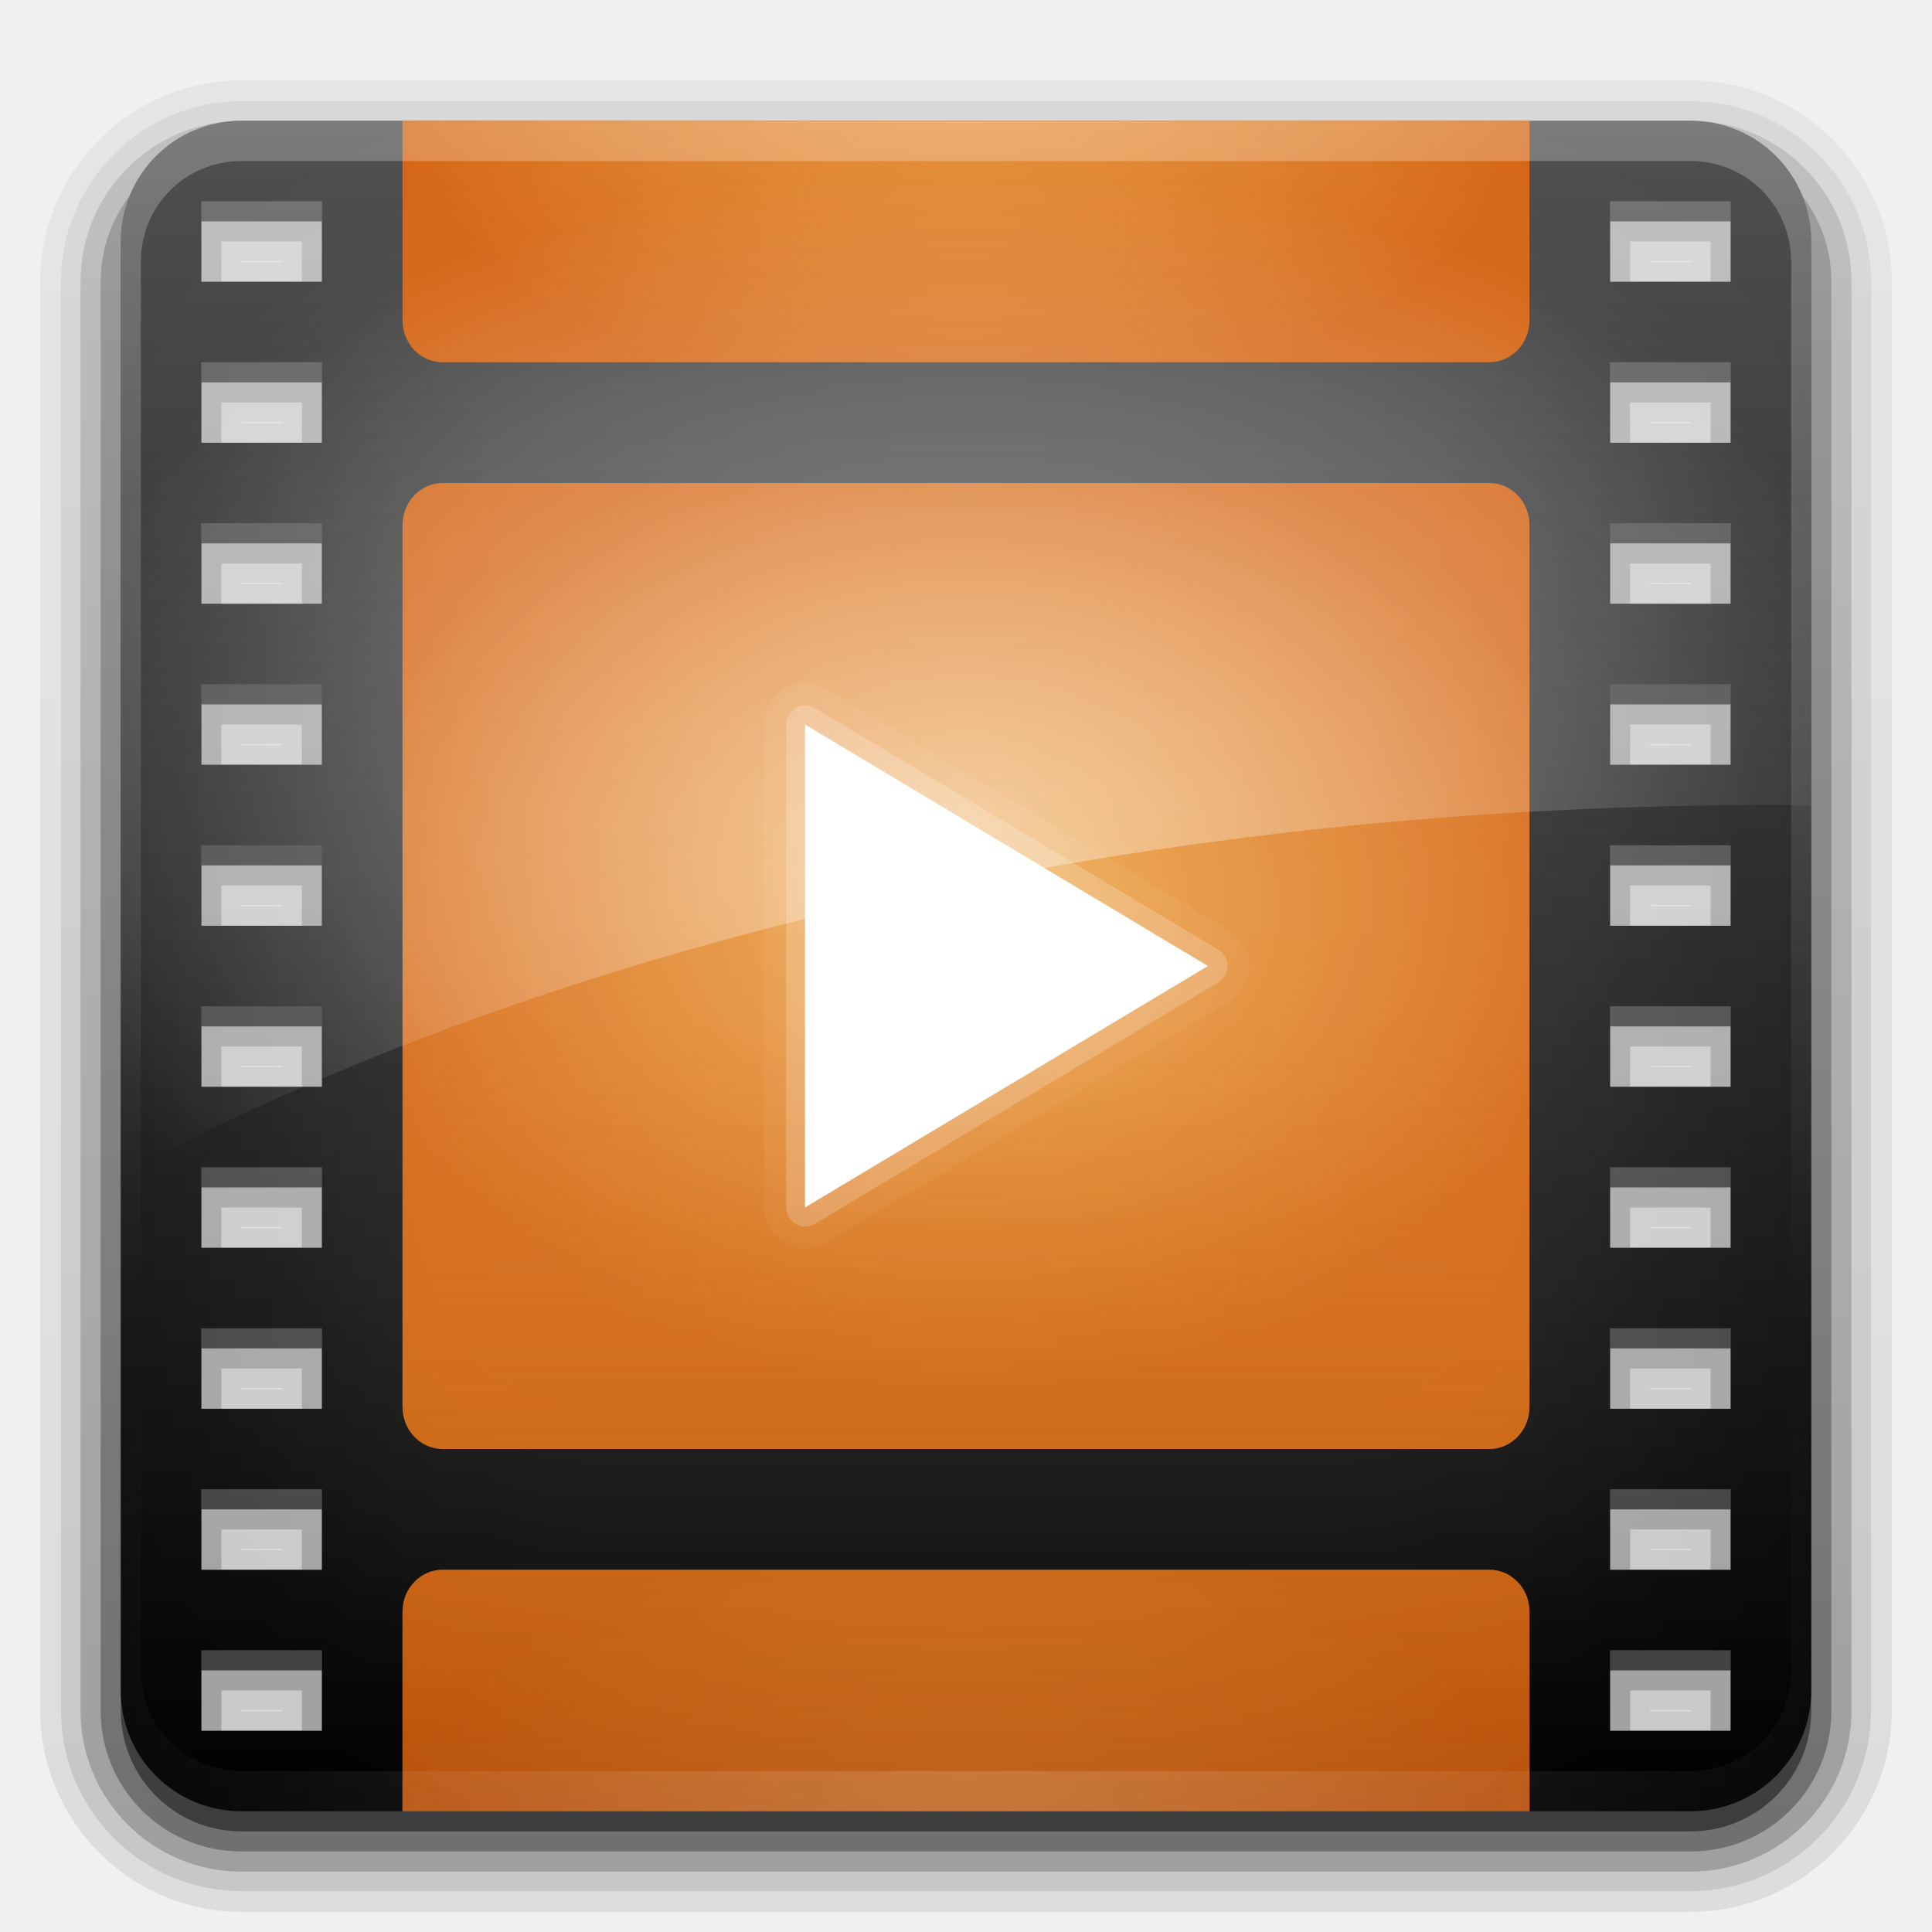
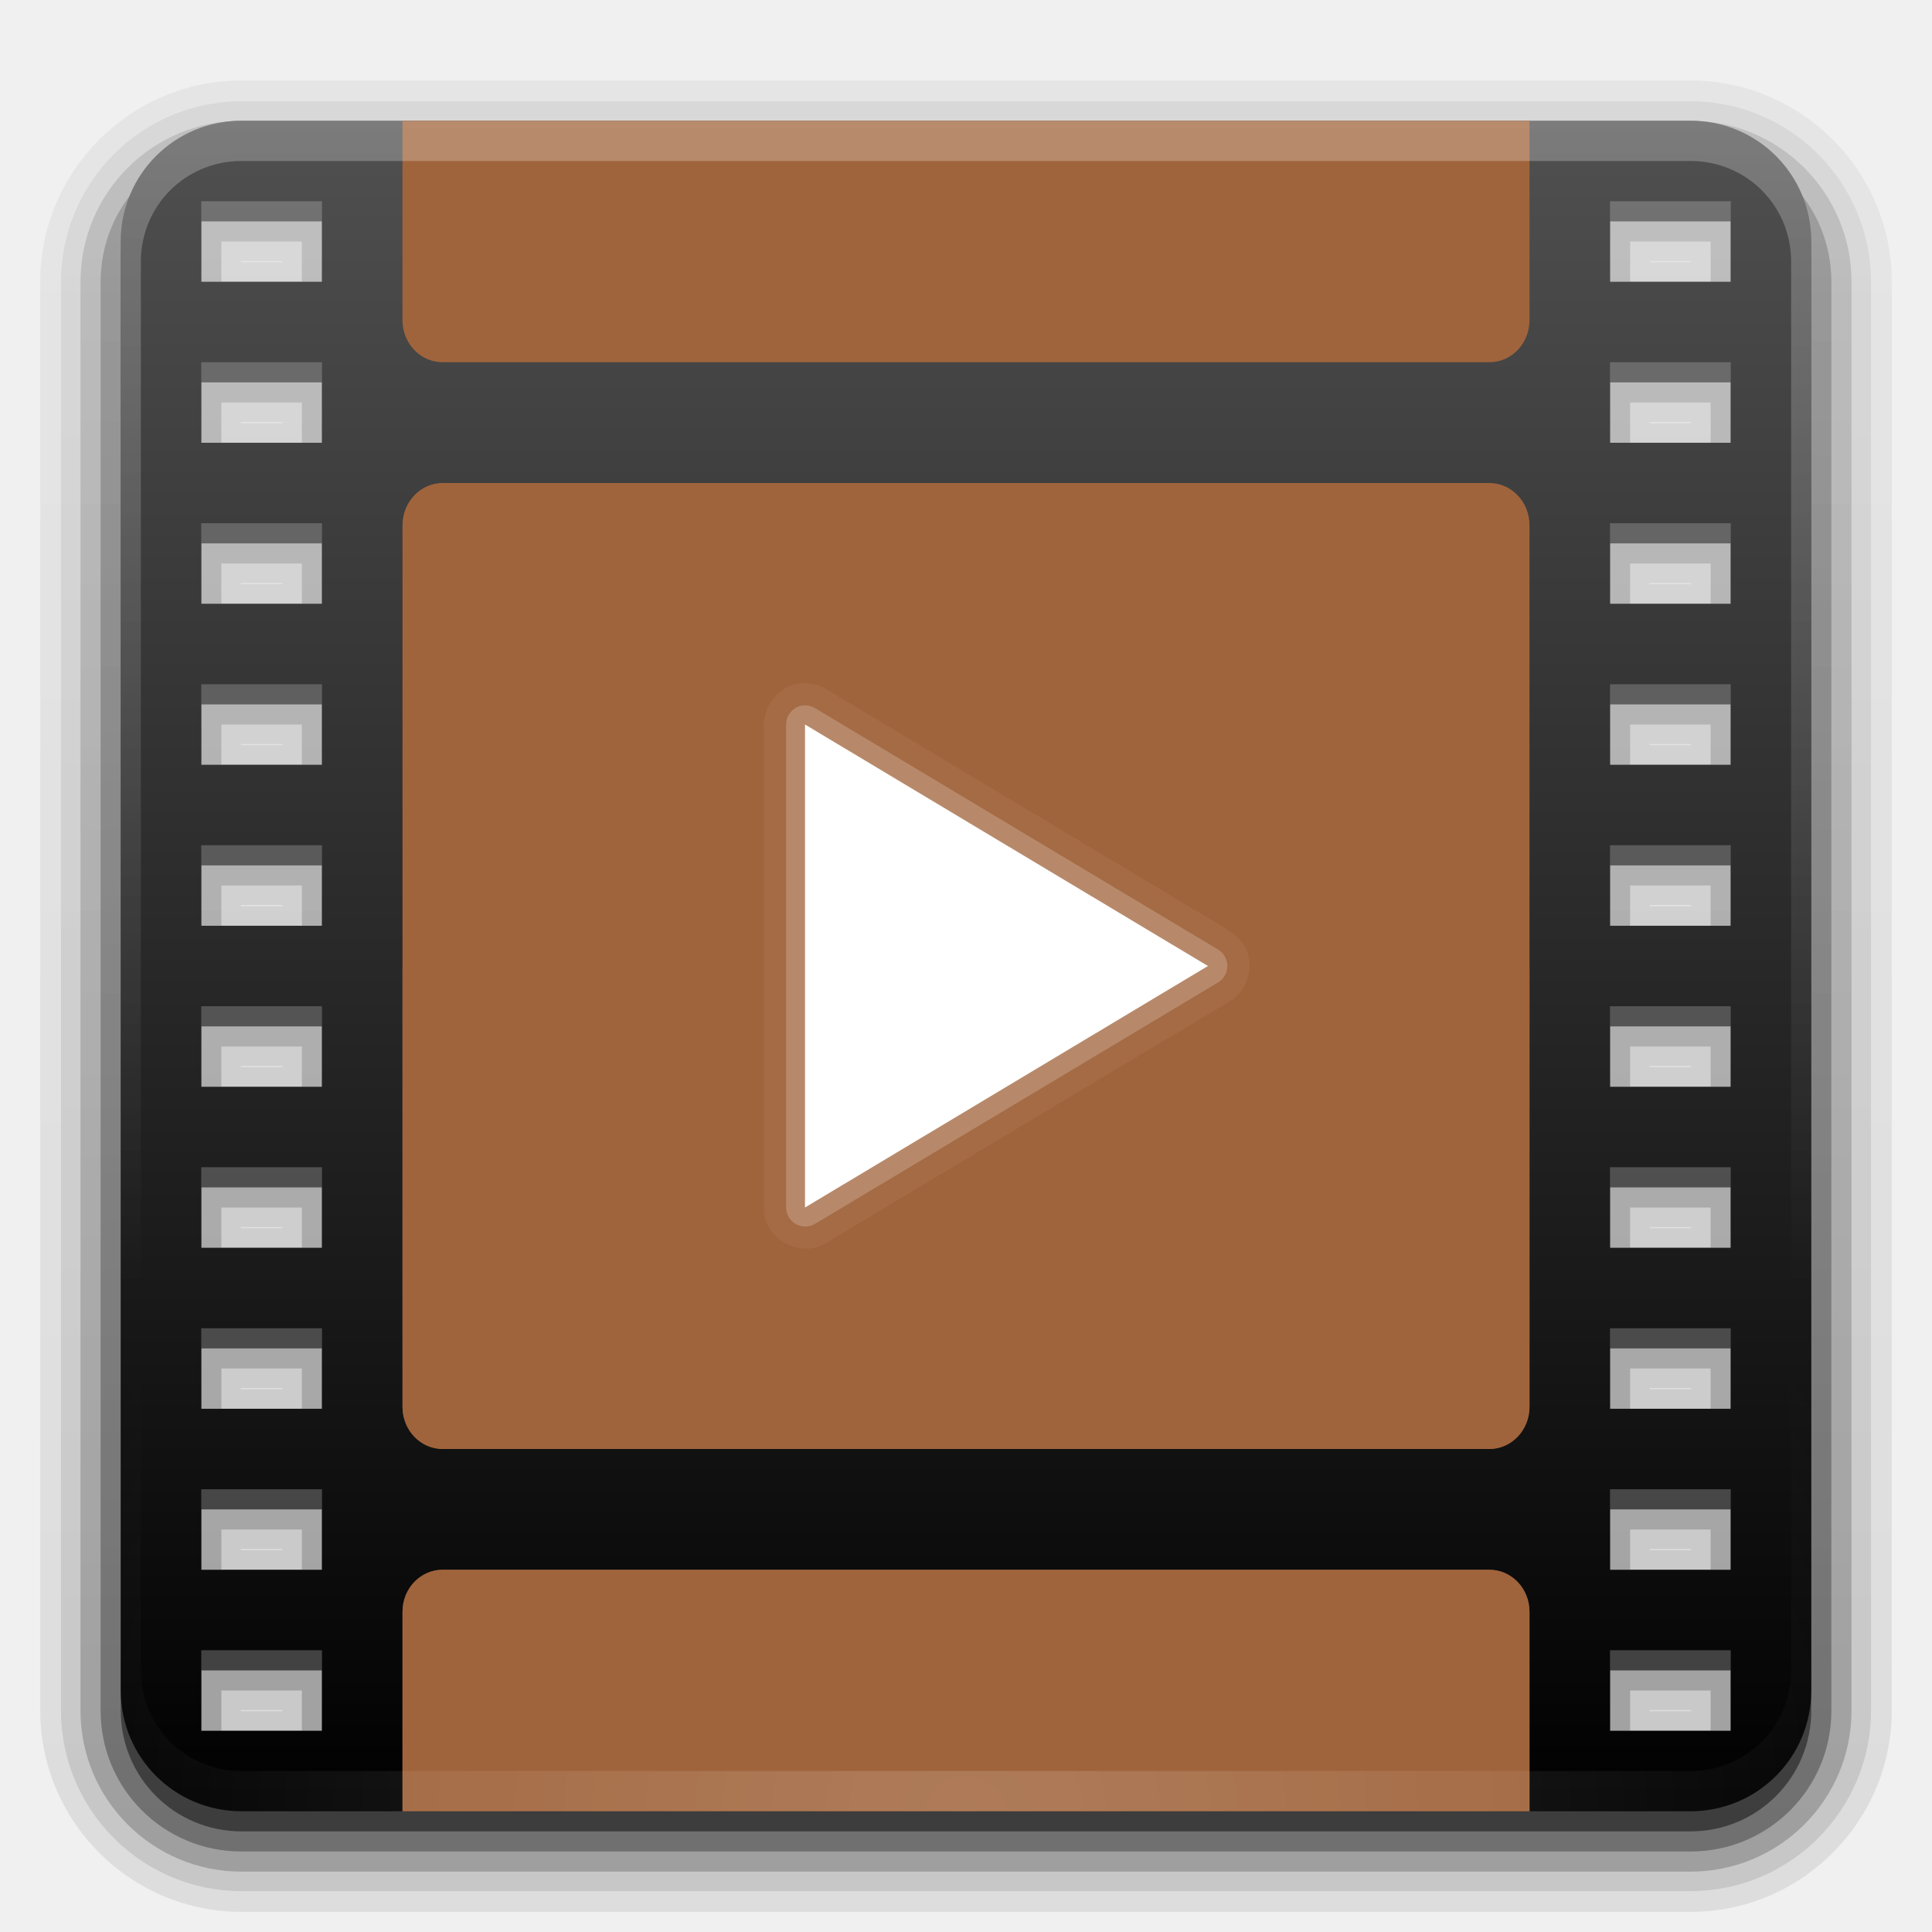
<svg xmlns="http://www.w3.org/2000/svg" xmlns:xlink="http://www.w3.org/1999/xlink" version="1.0" width="96" height="96" id="svg2408">
  <defs id="defs2410">
+     <linearGradient gradientTransform="matrix(1.017241,0,0,1.017241,-1.103448,-1.103448)" gradientUnits="userSpaceOnUse" id="linearGradient4203" y2="5.425" x2="58.65" y1="122" x1="58.65">
+       <stop offset="0" style="stop-color:#402e12;stop-opacity:1" id="stop4205" />
+       <stop offset="1" style="stop-color:#4f3b29;stop-opacity:1" id="stop4207" />
+     </linearGradient>
+     <linearGradient id="linearGradient4207">
+       <stop offset="0" style="stop-color:#ffbd5c;stop-opacity:0.638" id="stop4209" />
+       <stop offset="1" style="stop-color:#ffffff;stop-opacity:0" id="stop4211" />
+     </linearGradient>
+     <linearGradient id="linearGradient4204">
+       <stop offset="0" style="stop-color:#a0643c;stop-opacity:1" id="stop4206" />
+       <stop offset="1" style="stop-color:#bd6933;stop-opacity:1" id="stop4208" />
+     </linearGradient>
    <linearGradient id="linearGradient3748">
      <stop id="stop3751" style="stop-color:#ffffff;stop-opacity:1" offset="0" />
      <stop id="stop3753" style="stop-color:#ffffff;stop-opacity:0" offset="1" />
    </linearGradient>
    <linearGradient id="linearGradient3720">
      <stop id="stop3722" style="stop-color:#efad51;stop-opacity:1" offset="0" />
      <stop id="stop3724" style="stop-color:#d56616;stop-opacity:1" offset="1" />
    </linearGradient>
    <linearGradient id="linearGradient3921">
-       <stop id="stop3923" style="stop-color:#a94508;stop-opacity:1" offset="0" />
+       <stop id="stop3923" style="stop-color:#c5793f;stop-opacity:1" offset="0" />
      <stop id="stop3925" style="stop-color:#d58100;stop-opacity:0" offset="1" />
    </linearGradient>
    <linearGradient x1="45.448" y1="92.54" x2="45.448" y2="7.017" id="ButtonShadow" gradientUnits="userSpaceOnUse" gradientTransform="scale(1.005865,0.994169)">
      <stop id="stop3750" style="stop-color:#000000;stop-opacity:1" offset="0" />
      <stop id="stop3752" style="stop-color:#000000;stop-opacity:0.588" offset="1" />
    </linearGradient>
    <linearGradient id="linearGradient3737">
      <stop id="stop3739" style="stop-color:#ffffff;stop-opacity:1" offset="0" />
      <stop id="stop3741" style="stop-color:#ffffff;stop-opacity:0" offset="1" />
    </linearGradient>
    <filter color-interpolation-filters="sRGB" id="filter3174">
      <feGaussianBlur id="feGaussianBlur3176" stdDeviation="1.71" />
    </filter>
    <linearGradient x1="36.357" y1="6" x2="36.357" y2="63.893" id="linearGradient3188" xlink:href="#linearGradient3737" gradientUnits="userSpaceOnUse" />
    <filter x="-0.192" y="-0.192" width="1.384" height="1.384" color-interpolation-filters="sRGB" id="filter3794">
      <feGaussianBlur id="feGaussianBlur3796" stdDeviation="5.28" />
    </filter>
-     <linearGradient x1="48" y1="20.221" x2="48" y2="138.661" id="linearGradient3613" xlink:href="#linearGradient3737" gradientUnits="userSpaceOnUse" />
+     <linearGradient x1="48" y1="20.221" x2="48" y2="138.661" id="linearGradient3613" xlink:href="#linearGradient4207" gradientUnits="userSpaceOnUse" />
    <radialGradient cx="48" cy="90.172" r="42" fx="48" fy="90.172" id="radialGradient3619" xlink:href="#linearGradient3737" gradientUnits="userSpaceOnUse" gradientTransform="matrix(1.157313,0,0,0.9959077,-7.551021,0.1971319)" />
    <clipPath id="clipPath3613">
      <rect width="84" height="84" rx="6" ry="6" x="6" y="6" id="rect3615" style="fill:#ffffff;fill-opacity:1;fill-rule:nonzero;stroke:none" />
    </clipPath>
    <linearGradient x1="45.448" y1="92.54" x2="45.448" y2="7.017" id="ButtonShadow-0" gradientUnits="userSpaceOnUse" gradientTransform="matrix(1.005865,0,0,0.994169,100,0)">
      <stop id="stop3750-8" style="stop-color:#000000;stop-opacity:1" offset="0" />
      <stop id="stop3752-5" style="stop-color:#000000;stop-opacity:0.588" offset="1" />
    </linearGradient>
    <linearGradient x1="32.251" y1="6.132" x2="32.251" y2="90.239" id="linearGradient3725" xlink:href="#ButtonShadow-0" gradientUnits="userSpaceOnUse" gradientTransform="matrix(1.02381,0,0,-1.011905,-1.142857,98.07143)" />
    <linearGradient x1="32.251" y1="6.132" x2="32.251" y2="90.239" id="linearGradient3721" xlink:href="#ButtonShadow-0" gradientUnits="userSpaceOnUse" gradientTransform="matrix(1,0,0,-1,0,97)" />
    <linearGradient x1="58.65" y1="122" x2="58.65" y2="5.425" id="ButtonColor" gradientUnits="userSpaceOnUse" gradientTransform="matrix(1.017241,0,0,1.017241,-1.103448,-1.103448)">
      <stop id="stop3189" style="stop-color:#000000;stop-opacity:1" offset="0" />
      <stop id="stop3191" style="stop-color:#515151;stop-opacity:1" offset="1" />
    </linearGradient>
    <linearGradient x1="48" y1="90" x2="48" y2="5.988" id="linearGradient3686" xlink:href="#ButtonColor" gradientUnits="userSpaceOnUse" gradientTransform="translate(-110,0)" />
    <linearGradient x1="32.251" y1="6.132" x2="32.251" y2="90.239" id="linearGradient3702" xlink:href="#ButtonShadow-0" gradientUnits="userSpaceOnUse" gradientTransform="matrix(1.02381,0,0,-1.011905,-1.142857,98.07143)" />
    <linearGradient x1="32.251" y1="6.132" x2="32.251" y2="90.239" id="linearGradient3711" xlink:href="#ButtonShadow-0" gradientUnits="userSpaceOnUse" gradientTransform="matrix(1.02381,0,0,-1.011905,-1.142857,98.07143)" />
    <linearGradient x1="32.251" y1="6.132" x2="32.251" y2="90.239" id="linearGradient3719" xlink:href="#ButtonShadow-0" gradientUnits="userSpaceOnUse" gradientTransform="matrix(1.02381,0,0,-1.011905,-1.142857,98.07143)" />
-     <radialGradient cx="48" cy="48" r="28" fx="48" fy="48" id="radialGradient3804" xlink:href="#linearGradient3720" gradientUnits="userSpaceOnUse" gradientTransform="matrix(1.142857,0,0,0.8571429,-6.857143,3.857143)" />
+     <radialGradient cx="48" cy="48" r="28" fx="48" fy="48" id="radialGradient3804" xlink:href="#linearGradient4204" gradientUnits="userSpaceOnUse" gradientTransform="matrix(1.142857,0,0,0.8571429,-6.857143,3.857143)" />
    <radialGradient cx="48" cy="48" r="28" fx="48" fy="48" id="radialGradient3832" xlink:href="#linearGradient3720" gradientUnits="userSpaceOnUse" gradientTransform="matrix(1.142857,0,0,-0.8571429,-6.857143,38.14286)" />
    <radialGradient cx="48" cy="48" r="28" fx="48" fy="48" id="radialGradient3834" xlink:href="#linearGradient3720" gradientUnits="userSpaceOnUse" gradientTransform="matrix(1.142857,0,0,0.8571429,-6.857143,57.85714)" />
    <linearGradient x1="48" y1="90" x2="48" y2="5.988" id="linearGradient3885" xlink:href="#ButtonColor" gradientUnits="userSpaceOnUse" />
    <linearGradient x1="48.495" y1="90.435" x2="48.495" y2="52.388" id="linearGradient2943" xlink:href="#linearGradient3921" gradientUnits="userSpaceOnUse" />
    <radialGradient cx="48" cy="44.717" r="42" fx="48" fy="44.717" id="radialGradient3761" xlink:href="#linearGradient3748" gradientUnits="userSpaceOnUse" gradientTransform="matrix(1.142857,0,0,0.7619047,-6.857143,5.929653)" />
  </defs>
  <g id="layer2" style="display:none">
    <path d="M 11,7 C 7.676,7 5,9.676 5,13 l 0,73 c 0,3.324 2.676,6 6,6 l 74,0 c 3.324,0 6,-2.676 6,-6 L 91,13 C 91,9.676 88.324,7 85,7 L 11,7 z m -1,4 6,0 0,4 -6,0 0,-4 z m 70,0 6,0 0,4 -6,0 0,-4 z m -70,8 6,0 0,4 -6,0 0,-4 z m 70,0 6,0 0,4 -6,0 0,-4 z m -70,8 6,0 0,4 -6,0 0,-4 z m 70,0 6,0 0,4 -6,0 0,-4 z m -70,8 6,0 0,4 -6,0 0,-4 z m 70,0 6,0 0,4 -6,0 0,-4 z m -70,8 6,0 0,4 -6,0 0,-4 z m 70,0 6,0 0,4 -6,0 0,-4 z m -70,8 6,0 0,4 -6,0 0,-4 z m 70,0 6,0 0,4 -6,0 0,-4 z m -70,8 6,0 0,4 -6,0 0,-4 z m 70,0 6,0 0,4 -6,0 0,-4 z m -70,8 6,0 0,4 -6,0 0,-4 z m 70,0 6,0 0,4 -6,0 0,-4 z m -70,8 6,0 0,4 -6,0 0,-4 z m 70,0 6,0 0,4 -6,0 0,-4 z m -70,8 6,0 0,4 -6,0 0,-4 z m 70,0 6,0 0,4 -6,0 0,-4 z" id="rect3745" style="opacity:0.9;fill:url(#ButtonShadow);fill-opacity:1;fill-rule:nonzero;stroke:none;filter:url(#filter3174)" />
  </g>
  <g id="layer3" style="display:inline">
    <path d="M 12,4 C 6.491,4 2,8.491 2,14 l 0,71 c 0,5.509 4.491,10 10,10 l 72,0 c 5.509,0 10,-4.491 10,-10 L 94,14 C 94,8.491 89.509,4 84,4 L 12,4 z" id="path3717" style="opacity:0.08;fill:url(#linearGradient3719);fill-opacity:1;fill-rule:nonzero;stroke:none;display:inline" />
    <path d="M 12,5.031 C 7.054,5.031 3.031,9.054 3.031,14 l 0,71 c 0,4.946 4.022,8.969 8.969,8.969 l 72,0 c 4.946,0 8.969,-4.022 8.969,-8.969 l 0,-71 C 92.969,9.054 88.946,5.031 84,5.031 l -72,0 z m -0.031,7.938 2.062,0 0,0.062 -2.062,0 0,-0.062 z m 70,0 2.062,0 0,0.062 -2.062,0 0,-0.062 z m -70,8 2.062,0 0,0.062 -2.062,0 0,-0.062 z m 70,0 2.062,0 0,0.062 -2.062,0 0,-0.062 z m -70,8 2.062,0 0,0.062 -2.062,0 0,-0.062 z m 70,0 2.062,0 0,0.062 -2.062,0 0,-0.062 z m -70,8 2.062,0 0,0.062 -2.062,0 0,-0.062 z m 70,0 2.062,0 0,0.062 -2.062,0 0,-0.062 z m -70,8 2.062,0 0,0.062 -2.062,0 0,-0.062 z m 70,0 2.062,0 0,0.062 -2.062,0 0,-0.062 z m -70,8 2.062,0 0,0.062 -2.062,0 0,-0.062 z m 70,0 2.062,0 0,0.062 -2.062,0 0,-0.062 z m -70,8 2.062,0 0,0.062 -2.062,0 0,-0.062 z m 70,0 2.062,0 0,0.062 -2.062,0 0,-0.062 z m -70,8 2.062,0 0,0.062 -2.062,0 0,-0.062 z m 70,0 2.062,0 0,0.062 -2.062,0 0,-0.062 z m -70,8 2.062,0 0,0.062 -2.062,0 0,-0.062 z m 70,0 2.062,0 0,0.062 -2.062,0 0,-0.062 z m -70,8 2.062,0 0,0.062 -2.062,0 0,-0.062 z m 70,0 2.062,0 0,0.062 -2.062,0 0,-0.062 z" id="path3709" style="opacity:0.1;fill:url(#linearGradient3711);fill-opacity:1;fill-rule:nonzero;stroke:none;display:inline" />
    <path d="M 12,6 C 7.58,6 4,9.58 4,14 l 0,71 c 0,4.42 3.58,8 8,8 l 72,0 c 4.42,0 8,-3.58 8,-8 L 92,14 C 92,9.58 88.42,6 84,6 L 12,6 z m -1,6 4,0 0,2 -4,0 0,-2 z m 70,0 4,0 0,2 -4,0 0,-2 z m -70,8 4,0 0,2 -4,0 0,-2 z m 70,0 4,0 0,2 -4,0 0,-2 z m -70,8 4,0 0,2 -4,0 0,-2 z m 70,0 4,0 0,2 -4,0 0,-2 z m -70,8 4,0 0,2 -4,0 0,-2 z m 70,0 4,0 0,2 -4,0 0,-2 z m -70,8 4,0 0,2 -4,0 0,-2 z m 70,0 4,0 0,2 -4,0 0,-2 z m -70,8 4,0 0,2 -4,0 0,-2 z m 70,0 4,0 0,2 -4,0 0,-2 z m -70,8 4,0 0,2 -4,0 0,-2 z m 70,0 4,0 0,2 -4,0 0,-2 z m -70,8 4,0 0,2 -4,0 0,-2 z m 70,0 4,0 0,2 -4,0 0,-2 z m -70,8 4,0 0,2 -4,0 0,-2 z m 70,0 4,0 0,2 -4,0 0,-2 z m -70,8 4,0 0,2 -4,0 0,-2 z m 70,0 4,0 0,2 -4,0 0,-2 z" id="path3700" style="opacity:0.2;fill:url(#linearGradient3702);fill-opacity:1;fill-rule:nonzero;stroke:none;display:inline" />
    <path d="M 12,7 C 8.122,7 5,10.122 5,14 l 0,71 c 0,3.878 3.122,7 7,7 l 72,0 c 3.878,0 7,-3.122 7,-7 L 91,14 C 91,10.122 87.878,7 84,7 L 12,7 z m -2,4 6,0 0,4 -6,0 0,-4 z m 70,0 6,0 0,4 -6,0 0,-4 z m -70,8 6,0 0,4 -6,0 0,-4 z m 70,0 6,0 0,4 -6,0 0,-4 z m -70,8 6,0 0,4 -6,0 0,-4 z m 70,0 6,0 0,4 -6,0 0,-4 z m -70,8 6,0 0,4 -6,0 0,-4 z m 70,0 6,0 0,4 -6,0 0,-4 z m -70,8 6,0 0,4 -6,0 0,-4 z m 70,0 6,0 0,4 -6,0 0,-4 z m -70,8 6,0 0,4 -6,0 0,-4 z m 70,0 6,0 0,4 -6,0 0,-4 z m -70,8 6,0 0,4 -6,0 0,-4 z m 70,0 6,0 0,4 -6,0 0,-4 z m -70,8 6,0 0,4 -6,0 0,-4 z m 70,0 6,0 0,4 -6,0 0,-4 z m -70,8 6,0 0,4 -6,0 0,-4 z m 70,0 6,0 0,4 -6,0 0,-4 z m -70,8 6,0 0,4 -6,0 0,-4 z m 70,0 6,0 0,4 -6,0 0,-4 z" id="rect3723" style="opacity:0.3;fill:url(#linearGradient3725);fill-opacity:1;fill-rule:nonzero;stroke:none;display:inline" />
    <path d="M 12,7 C 8.676,7 6,9.676 6,13 l 0,72 c 0,3.324 2.676,6 6,6 l 72,0 c 3.324,0 6,-2.676 6,-6 L 90,13 C 90,9.676 87.324,7 84,7 L 12,7 z m -2,4 6,0 0,4 -6,0 0,-4 z m 70,0 6,0 0,4 -6,0 0,-4 z m -70,8 6,0 0,4 -6,0 0,-4 z m 70,0 6,0 0,4 -6,0 0,-4 z m -70,8 6,0 0,4 -6,0 0,-4 z m 70,0 6,0 0,4 -6,0 0,-4 z m -70,8 6,0 0,4 -6,0 0,-4 z m 70,0 6,0 0,4 -6,0 0,-4 z m -70,8 6,0 0,4 -6,0 0,-4 z m 70,0 6,0 0,4 -6,0 0,-4 z m -70,8 6,0 0,4 -6,0 0,-4 z m 70,0 6,0 0,4 -6,0 0,-4 z m -70,8 6,0 0,4 -6,0 0,-4 z m 70,0 6,0 0,4 -6,0 0,-4 z m -70,8 6,0 0,4 -6,0 0,-4 z m 70,0 6,0 0,4 -6,0 0,-4 z m -70,8 6,0 0,4 -6,0 0,-4 z m 70,0 6,0 0,4 -6,0 0,-4 z m -70,8 6,0 0,4 -6,0 0,-4 z m 70,0 6,0 0,4 -6,0 0,-4 z" id="rect3716" style="opacity:0.45;fill:url(#linearGradient3721);fill-opacity:1;fill-rule:nonzero;stroke:none;display:inline" />
  </g>
  <g id="layer1" style="display:inline">
-     <path d="M 12,6 C 8.676,6 6,8.676 6,12 l 0,72 c 0,3.324 2.676,6 6,6 l 72,0 c 3.324,0 6,-2.676 6,-6 L 90,12 C 90,8.676 87.324,6 84,6 L 12,6 z m -2,4 6,0 0,4 -6,0 0,-4 z m 70,0 6,0 0,4 -6,0 0,-4 z m -70,8 6,0 0,4 -6,0 0,-4 z m 70,0 6,0 0,4 -6,0 0,-4 z m -70,8 6,0 0,4 -6,0 0,-4 z m 70,0 6,0 0,4 -6,0 0,-4 z m -70,8 6,0 0,4 -6,0 0,-4 z m 70,0 6,0 0,4 -6,0 0,-4 z m -70,8 6,0 0,4 -6,0 0,-4 z m 70,0 6,0 0,4 -6,0 0,-4 z m -70,8 6,0 0,4 -6,0 0,-4 z m 70,0 6,0 0,4 -6,0 0,-4 z m -70,8 6,0 0,4 -6,0 0,-4 z m 70,0 6,0 0,4 -6,0 0,-4 z m -70,8 6,0 0,4 -6,0 0,-4 z m 70,0 6,0 0,4 -6,0 0,-4 z m -70,8 6,0 0,4 -6,0 0,-4 z m 70,0 6,0 0,4 -6,0 0,-4 z m -70,8 6,0 0,4 -6,0 0,-4 z m 70,0 6,0 0,4 -6,0 0,-4 z" id="rect2419" style="fill:url(#linearGradient3885);fill-opacity:1;fill-rule:nonzero;stroke:none" />
-     <rect width="84" height="84" rx="6" ry="6" x="-104" y="6" id="rect3684" style="fill:url(#linearGradient3686);fill-opacity:1;fill-rule:nonzero;stroke:none" />
-     <path d="m -100,10 0,4 6,0 0,-4 -6,0 z m 70,0 0,4 6,0 0,-4 -6,0 z m -70,8 0,4 6,0 0,-4 -6,0 z m 70,0 0,4 6,0 0,-4 -6,0 z m -70,8 0,4 6,0 0,-4 -6,0 z m 70,0 0,4 6,0 0,-4 -6,0 z m -70,8 0,4 6,0 0,-4 -6,0 z m 70,0 0,4 6,0 0,-4 -6,0 z m -70,8 0,4 6,0 0,-4 -6,0 z m 70,0 0,4 6,0 0,-4 -6,0 z m -70,8 0,4 6,0 0,-4 -6,0 z m 70,0 0,4 6,0 0,-4 -6,0 z m -70,8 0,4 6,0 0,-4 -6,0 z m 70,0 0,4 6,0 0,-4 -6,0 z m -70,8 0,4 6,0 0,-4 -6,0 z m 70,0 0,4 6,0 0,-4 -6,0 z m -70,8 0,4 6,0 0,-4 -6,0 z m 70,0 0,4 6,0 0,-4 -6,0 z m -70,8 0,4 6,0 0,-4 -6,0 z m 70,0 0,4 6,0 0,-4 -6,0 z" id="path3747" style="opacity:0.589;fill:#ff0000;fill-opacity:1;stroke:none;display:inline" />
+     <path d="M 12,6 C 8.676,6 6,8.676 6,12 l 0,72 c 0,3.324 2.676,6 6,6 l 72,0 c 3.324,0 6,-2.676 6,-6 L 90,12 C 90,8.676 87.324,6 84,6 L 12,6 z m -2,4 6,0 0,4 -6,0 0,-4 z m 70,0 6,0 0,4 -6,0 0,-4 z m -70,8 6,0 0,4 -6,0 0,-4 z m 70,0 6,0 0,4 -6,0 0,-4 z m -70,8 6,0 0,4 -6,0 0,-4 z m 70,0 6,0 0,4 -6,0 0,-4 z m -70,8 6,0 0,4 -6,0 0,-4 z m 70,0 6,0 0,4 -6,0 0,-4 z m -70,8 6,0 0,4 -6,0 0,-4 z m 70,0 6,0 0,4 -6,0 0,-4 z m -70,8 6,0 0,4 -6,0 0,-4 z m 70,0 6,0 0,4 -6,0 0,-4 z m -70,8 6,0 0,4 -6,0 0,-4 z m 70,0 6,0 0,4 -6,0 0,-4 z m -70,8 6,0 0,4 -6,0 0,-4 z m 70,0 6,0 0,4 -6,0 0,-4 z m -70,8 6,0 0,4 -6,0 0,-4 z m 70,0 6,0 0,4 -6,0 0,-4 z m -70,8 6,0 0,4 -6,0 0,-4 z m 70,0 6,0 0,4 -6,0 0,-4 z" id="rect2419" style="fill:url(#linearGradient3885);fill-opacity:1.0;fill-rule:nonzero;stroke:none;opacity:1" />
  </g>
  <g id="layer4">
-     <rect width="56" height="48" rx="2" ry="2.1" x="20" y="24" id="rect3796" style="fill:url(#radialGradient3804);fill-opacity:1;stroke:none" />
-     <path d="m 22,78 c -1.108,0 -2,0.93 -2,2.094 L 20,90 76,90 76,80.094 C 76,78.93 75.108,78 74,78 l -52,0 z" id="rect3822" style="fill:url(#radialGradient3834);fill-opacity:1;stroke:none" />
-     <path d="m 22,18 c -1.108,0 -2,-0.93 -2,-2.094 L 20,6 76,6 76,15.906 C 76,17.07 75.108,18 74,18 l -52,0 z" id="path3830" style="fill:url(#radialGradient3832);fill-opacity:1;stroke:none" />
-     <path d="m 20,48 0,21.906 C 20,71.07 20.892,72 22,72 l 52,0 c 1.108,0 2,-0.93 2,-2.094 L 76,48 20,48 z m 2,30 c -1.108,0 -2,0.93 -2,2.094 L 20,90 76,90 76,80.094 C 76,78.93 75.108,78 74,78 l -52,0 z" id="rect3912" style="opacity:0.7;fill:url(#linearGradient2943);fill-opacity:1;stroke:none" />
-     <g transform="translate(10,0)" id="g3823">
-       <g id="g3809">
-         <path d="m 100,6 0,9.906 C 100,17.07 100.892,18 102,18 l 52,0 c 1.108,0 2,-0.93 2,-2.094 L 156,6 l -2.031,0 0,9.906 c 0,0.043 -0.002,0.053 0,0.062 l -51.938,0 c 0.002,-0.009 0,-0.02 0,-0.062 L 102.031,6 100,6 z m 2,18 c -1.108,0 -2,0.93 -2,2.094 l 0,43.812 C 100,71.07 100.892,72 102,72 l 52,0 c 1.108,0 2,-0.93 2,-2.094 l 0,-43.812 C 156,24.93 155.108,24 154,24 l -52,0 z m 0.031,2.031 51.938,0 c -0.002,0.009 0,0.02 0,0.062 l 0,43.812 c 0,0.043 -0.002,0.053 0,0.062 l -51.938,0 c 0.002,-0.009 0,-0.02 0,-0.062 l 0,-43.812 c 0,-0.043 0.002,-0.053 0,-0.062 z M 102,78 c -1.108,0 -2,0.93 -2,2.094 L 100,90 l 2.031,0 0,-9.906 c 0,-0.043 0.002,-0.053 0,-0.062 l 51.938,0 c -0.002,0.009 0,0.02 0,0.062 l 0,9.906 2.031,0 0,-9.906 C 156,78.93 155.108,78 154,78 l -52,0 z" id="rect3770" style="opacity:0.05;fill:#000000;fill-opacity:1;stroke:none" />
-         <path d="m 100,6 0,9.906 C 100,17.07 100.892,18 102,18 l 52,0 c 1.108,0 2,-0.93 2,-2.094 L 156,6 l -0.906,0 0,9.906 c 0,0.7 -0.493,1.188 -1.094,1.188 l -52,0 c -0.601,0 -1.094,-0.487 -1.094,-1.188 L 100.906,6 100,6 z m 2,18 c -1.108,0 -2,0.93 -2,2.094 l 0,43.812 C 100,71.07 100.892,72 102,72 l 52,0 c 1.108,0 2,-0.93 2,-2.094 l 0,-43.812 C 156,24.93 155.108,24 154,24 l -52,0 z m 0,0.906 52,0 c 0.601,0 1.094,0.487 1.094,1.188 l 0,43.812 c 0,0.7 -0.493,1.188 -1.094,1.188 l -52,0 c -0.601,0 -1.094,-0.487 -1.094,-1.188 l 0,-43.812 c 0,-0.7 0.493,-1.188 1.094,-1.188 z M 102,78 c -1.108,0 -2,0.93 -2,2.094 L 100,90 l 0.906,0 0,-9.906 c 0,-0.7 0.493,-1.188 1.094,-1.188 l 52,0 c 0.601,0 1.094,0.487 1.094,1.188 l 0,9.906 0.906,0 0,-9.906 C 156,78.93 155.108,78 154,78 l -52,0 z" id="rect3763" style="opacity:0.15;fill:#000000;fill-opacity:1;stroke:none" />
-       </g>
-     </g>
+     <rect width="56" height="48" rx="2" ry="2.1" x="20" y="24" id="rect3796" style="fill:#a0643c;fill-opacity:1;stroke:none" />
+     <path d="m 22,78 c -1.108,0 -2,0.93 -2,2.094 L 20,90 76,90 76,80.094 C 76,78.93 75.108,78 74,78 l -52,0 z" id="rect3822" style="fill:#a0643c;fill-opacity:1;stroke:none" />
+     <path d="m 22,18 c -1.108,0 -2,-0.93 -2,-2.094 L 20,6 76,6 76,15.906 C 76,17.07 75.108,18 74,18 l -52,0 z" id="path3830" style="fill:#a0643c;fill-opacity:1;stroke:none" />
+     <path d="m 20,48 0,21.906 C 20,71.07 20.892,72 22,72 l 52,0 c 1.108,0 2,-0.93 2,-2.094 L 76,48 20,48 Z m 2,30 c -1.108,0 -2,0.93 -2,2.094 L 20,90 76,90 76,80.094 C 76,78.93 75.108,78 74,78 l -52,0 z" id="rect3912" style="opacity:0.7;fill:#a0643c;fill-opacity:1;stroke:none" />
    <path d="M 40,36 40,60 60.021,48 40,36 z" id="path3828" style="fill:#ffffff;stroke:none" />
    <path d="M 39.844,35.062 A 0.952,0.952 0 0 0 39.062,36 l 0,24 A 0.952,0.952 0 0 0 40.5,60.812 l 20.031,-12 a 0.952,0.952 0 0 0 0,-1.625 L 40.5,35.188 a 0.952,0.952 0 0 0 -0.656,-0.125 z" id="path3833" style="opacity:0.2;fill:#ffffff;stroke:none" />
    <path d="m 40.031,33.938 c -1.262,-0.034 -2.241,1.213 -2.062,2.433 0,7.97 0,15.941 0,23.911 0.169,1.396 1.901,2.244 3.094,1.469 6.72,-4.018 13.427,-8.06 20.156,-12.062 0.945,-0.671 1.191,-2.135 0.375,-3 C 60.859,45.97 59.854,45.568 58.997,44.994 52.967,41.381 46.936,37.769 40.906,34.156 40.632,34.02 40.328,33.992 40.031,33.938 z" id="path3837" style="opacity:0.05;fill:#ffffff;stroke:none" />
  </g>
  <g id="layer5" style="display:inline">
-     <rect width="66" height="66" rx="12" ry="12" x="15" y="15" clip-path="url(#clipPath3613)" id="rect3171" style="opacity:0.1;fill:url(#linearGradient3613);fill-opacity:1;fill-rule:nonzero;stroke:#ffffff;stroke-width:0.5;stroke-linecap:round;stroke-linejoin:miter;stroke-miterlimit:4;stroke-opacity:1;stroke-dasharray:none;stroke-dashoffset:0;filter:url(#filter3794)" />
-     <path d="M 12,6 C 8.676,6 6,8.676 6,12 l 0,2 0,68 0,2 c 0,0.335 0.041,0.651 0.094,0.969 0.049,0.296 0.097,0.597 0.188,0.875 0.01,0.03 0.021,0.064 0.031,0.094 0.099,0.288 0.235,0.547 0.375,0.812 0.145,0.274 0.316,0.536 0.5,0.781 0.184,0.246 0.374,0.473 0.594,0.688 0.44,0.428 0.943,0.815 1.5,1.094 0.279,0.14 0.573,0.247 0.875,0.344 -0.256,-0.1 -0.487,-0.236 -0.719,-0.375 -0.007,-0.004 -0.024,0.004 -0.031,0 -0.032,-0.019 -0.062,-0.043 -0.094,-0.062 -0.12,-0.077 -0.231,-0.164 -0.344,-0.25 -0.106,-0.081 -0.213,-0.161 -0.312,-0.25 C 8.478,88.557 8.309,88.373 8.156,88.188 8.049,88.057 7.938,87.922 7.844,87.781 7.819,87.743 7.805,87.695 7.781,87.656 7.716,87.553 7.651,87.452 7.594,87.344 7.493,87.149 7.388,86.928 7.312,86.719 7.305,86.697 7.289,86.678 7.281,86.656 7.249,86.564 7.245,86.469 7.219,86.375 7.188,86.268 7.148,86.172 7.125,86.062 7.052,85.721 7,85.364 7,85 L 7,83 7,15 7,13 C 7,10.218 9.218,8 12,8 l 2,0 68,0 2,0 c 2.782,0 5,2.218 5,5 l 0,2 0,68 0,2 c 0,0.364 -0.052,0.721 -0.125,1.062 -0.044,0.207 -0.088,0.398 -0.156,0.594 -0.008,0.022 -0.023,0.041 -0.031,0.062 -0.063,0.174 -0.138,0.367 -0.219,0.531 -0.042,0.083 -0.079,0.17 -0.125,0.25 -0.055,0.097 -0.127,0.188 -0.188,0.281 -0.094,0.141 -0.205,0.276 -0.312,0.406 -0.143,0.174 -0.303,0.347 -0.469,0.5 -0.011,0.01 -0.02,0.021 -0.031,0.031 -0.138,0.126 -0.285,0.234 -0.438,0.344 -0.103,0.073 -0.204,0.153 -0.312,0.219 -0.007,0.004 -0.024,-0.004 -0.031,0 -0.232,0.139 -0.463,0.275 -0.719,0.375 0.302,-0.097 0.596,-0.204 0.875,-0.344 0.557,-0.279 1.06,-0.666 1.5,-1.094 0.22,-0.214 0.409,-0.442 0.594,-0.688 0.184,-0.246 0.355,-0.508 0.5,-0.781 0.14,-0.265 0.276,-0.525 0.375,-0.812 0.01,-0.031 0.021,-0.063 0.031,-0.094 0.09,-0.278 0.139,-0.579 0.188,-0.875 C 89.959,84.651 90,84.335 90,84 l 0,-2 0,-68 0,-2 C 90,8.676 87.324,6 84,6 L 12,6 z" id="rect3728" style="opacity:0.25;fill:url(#linearGradient3188);fill-opacity:1;fill-rule:nonzero;stroke:none" />
+     <path d="M 12,6 C 8.676,6 6,8.676 6,12 l 0,2 0,68 0,2 c 0,0.335 0.041,0.651 0.094,0.969 0.049,0.296 0.097,0.597 0.188,0.875 0.01,0.03 0.021,0.064 0.031,0.094 0.099,0.288 0.235,0.547 0.375,0.812 0.145,0.274 0.316,0.536 0.5,0.781 0.184,0.246 0.374,0.473 0.594,0.688 0.44,0.428 0.943,0.815 1.5,1.094 0.279,0.14 0.573,0.247 0.875,0.344 -0.256,-0.1 -0.487,-0.236 -0.719,-0.375 -0.007,-0.004 -0.024,0.004 -0.031,0 -0.032,-0.019 -0.062,-0.043 -0.094,-0.062 -0.12,-0.077 -0.231,-0.164 -0.344,-0.25 -0.106,-0.081 -0.213,-0.161 -0.312,-0.25 C 8.478,88.557 8.309,88.373 8.156,88.188 8.049,88.057 7.938,87.922 7.844,87.781 7.819,87.743 7.805,87.695 7.781,87.656 7.716,87.553 7.651,87.452 7.594,87.344 7.493,87.149 7.388,86.928 7.312,86.719 7.304,86.697 7.289,86.678 7.281,86.656 7.249,86.564 7.245,86.469 7.219,86.375 7.188,86.268 7.148,86.172 7.125,86.062 7.052,85.721 7,85.364 7,85 L 7,83 7,15 7,13 C 7,10.218 9.218,8 12,8 l 2,0 68,0 2,0 c 2.782,0 5,2.218 5,5 l 0,2 0,68 0,2 c 0,0.364 -0.052,0.721 -0.125,1.062 -0.044,0.207 -0.088,0.398 -0.156,0.594 -0.008,0.022 -0.023,0.041 -0.031,0.062 -0.063,0.174 -0.138,0.367 -0.219,0.531 -0.042,0.083 -0.079,0.17 -0.125,0.25 -0.055,0.097 -0.127,0.188 -0.188,0.281 -0.094,0.141 -0.205,0.276 -0.312,0.406 -0.143,0.174 -0.303,0.347 -0.469,0.5 -0.011,0.01 -0.02,0.021 -0.031,0.031 -0.138,0.126 -0.285,0.234 -0.438,0.344 -0.103,0.073 -0.204,0.153 -0.312,0.219 -0.007,0.004 -0.024,-0.004 -0.031,0 -0.232,0.139 -0.463,0.275 -0.719,0.375 0.302,-0.097 0.596,-0.204 0.875,-0.344 0.557,-0.279 1.06,-0.666 1.5,-1.094 0.22,-0.214 0.409,-0.442 0.594,-0.688 0.184,-0.246 0.355,-0.508 0.5,-0.781 0.14,-0.265 0.276,-0.525 0.375,-0.812 0.01,-0.031 0.021,-0.063 0.031,-0.094 0.09,-0.278 0.139,-0.579 0.188,-0.875 C 89.959,84.651 90,84.335 90,84 l 0,-2 0,-68 0,-2 C 90,8.676 87.324,6 84,6 L 12,6 Z" id="rect3728" style="opacity:0.25;fill:url(#linearGradient3188);fill-opacity:1;fill-rule:nonzero;stroke:none" />
    <path d="M 12,90 C 8.676,90 6,87.324 6,84 L 6,82 6,14 6,12 c 0,-0.335 0.041,-0.651 0.094,-0.969 0.049,-0.296 0.097,-0.597 0.188,-0.875 C 6.291,10.126 6.302,10.093 6.312,10.062 6.411,9.775 6.547,9.515 6.688,9.25 6.832,8.976 7.003,8.714 7.188,8.469 7.372,8.223 7.561,7.995 7.781,7.781 8.221,7.353 8.724,6.967 9.281,6.688 9.56,6.548 9.855,6.441 10.156,6.344 9.9,6.444 9.67,6.58 9.438,6.719 c -0.007,0.004 -0.024,-0.004 -0.031,0 -0.032,0.019 -0.062,0.043 -0.094,0.062 -0.12,0.077 -0.231,0.164 -0.344,0.25 -0.106,0.081 -0.213,0.161 -0.312,0.25 C 8.478,7.443 8.309,7.627 8.156,7.812 8.049,7.943 7.938,8.078 7.844,8.219 7.819,8.257 7.805,8.305 7.781,8.344 7.716,8.447 7.651,8.548 7.594,8.656 7.493,8.851 7.388,9.072 7.312,9.281 7.305,9.303 7.289,9.322 7.281,9.344 7.249,9.436 7.245,9.531 7.219,9.625 7.188,9.732 7.148,9.828 7.125,9.938 7.052,10.279 7,10.636 7,11 l 0,2 0,68 0,2 c 0,2.782 2.218,5 5,5 l 2,0 68,0 2,0 c 2.782,0 5,-2.218 5,-5 l 0,-2 0,-68 0,-2 C 89,10.636 88.948,10.279 88.875,9.938 88.831,9.731 88.787,9.54 88.719,9.344 88.711,9.322 88.695,9.303 88.688,9.281 88.625,9.108 88.549,8.914 88.469,8.75 88.427,8.667 88.39,8.58 88.344,8.5 88.289,8.403 88.217,8.312 88.156,8.219 88.062,8.078 87.951,7.943 87.844,7.812 87.701,7.638 87.541,7.466 87.375,7.312 87.364,7.302 87.355,7.291 87.344,7.281 87.205,7.156 87.059,7.047 86.906,6.938 86.804,6.864 86.702,6.784 86.594,6.719 c -0.007,-0.004 -0.024,0.004 -0.031,0 -0.232,-0.139 -0.463,-0.275 -0.719,-0.375 0.302,0.097 0.596,0.204 0.875,0.344 0.557,0.279 1.06,0.666 1.5,1.094 0.22,0.214 0.409,0.442 0.594,0.688 0.184,0.246 0.355,0.508 0.5,0.781 0.14,0.265 0.276,0.525 0.375,0.812 0.01,0.031 0.021,0.063 0.031,0.094 0.09,0.278 0.139,0.579 0.188,0.875 C 89.959,11.349 90,11.665 90,12 l 0,2 0,68 0,2 c 0,3.324 -2.676,6 -6,6 l -72,0 z" id="path3615" style="opacity:0.15;fill:url(#radialGradient3619);fill-opacity:1;fill-rule:nonzero;stroke:none" />
-     <path d="M 12,6 C 8.676,6 6,8.676 6,12 L 6,58.375 C 8.898,56.837 11.906,55.371 15.062,54 L 10,54 l 0,-4 6,0 0,3.594 C 36.055,45.059 60.989,40 88,40 c 0.669,0 1.333,0.025 2,0.031 L 90,12 C 90,8.676 87.324,6 84,6 L 12,6 z m -2,4 6,0 0,4 -6,0 0,-4 z m 70,0 6,0 0,4 -6,0 0,-4 z m -70,8 6,0 0,4 -6,0 0,-4 z m 70,0 6,0 0,4 -6,0 0,-4 z m -70,8 6,0 0,4 -6,0 0,-4 z m 70,0 6,0 0,4 -6,0 0,-4 z m -70,8 6,0 0,4 -6,0 0,-4 z m 70,0 6,0 0,4 -6,0 0,-4 z m -70,8 6,0 0,4 -6,0 0,-4 z" id="path3757" style="opacity:0.4;fill:url(#radialGradient3761);fill-opacity:1;fill-rule:nonzero;stroke:none;display:inline" />
  </g>
</svg>
